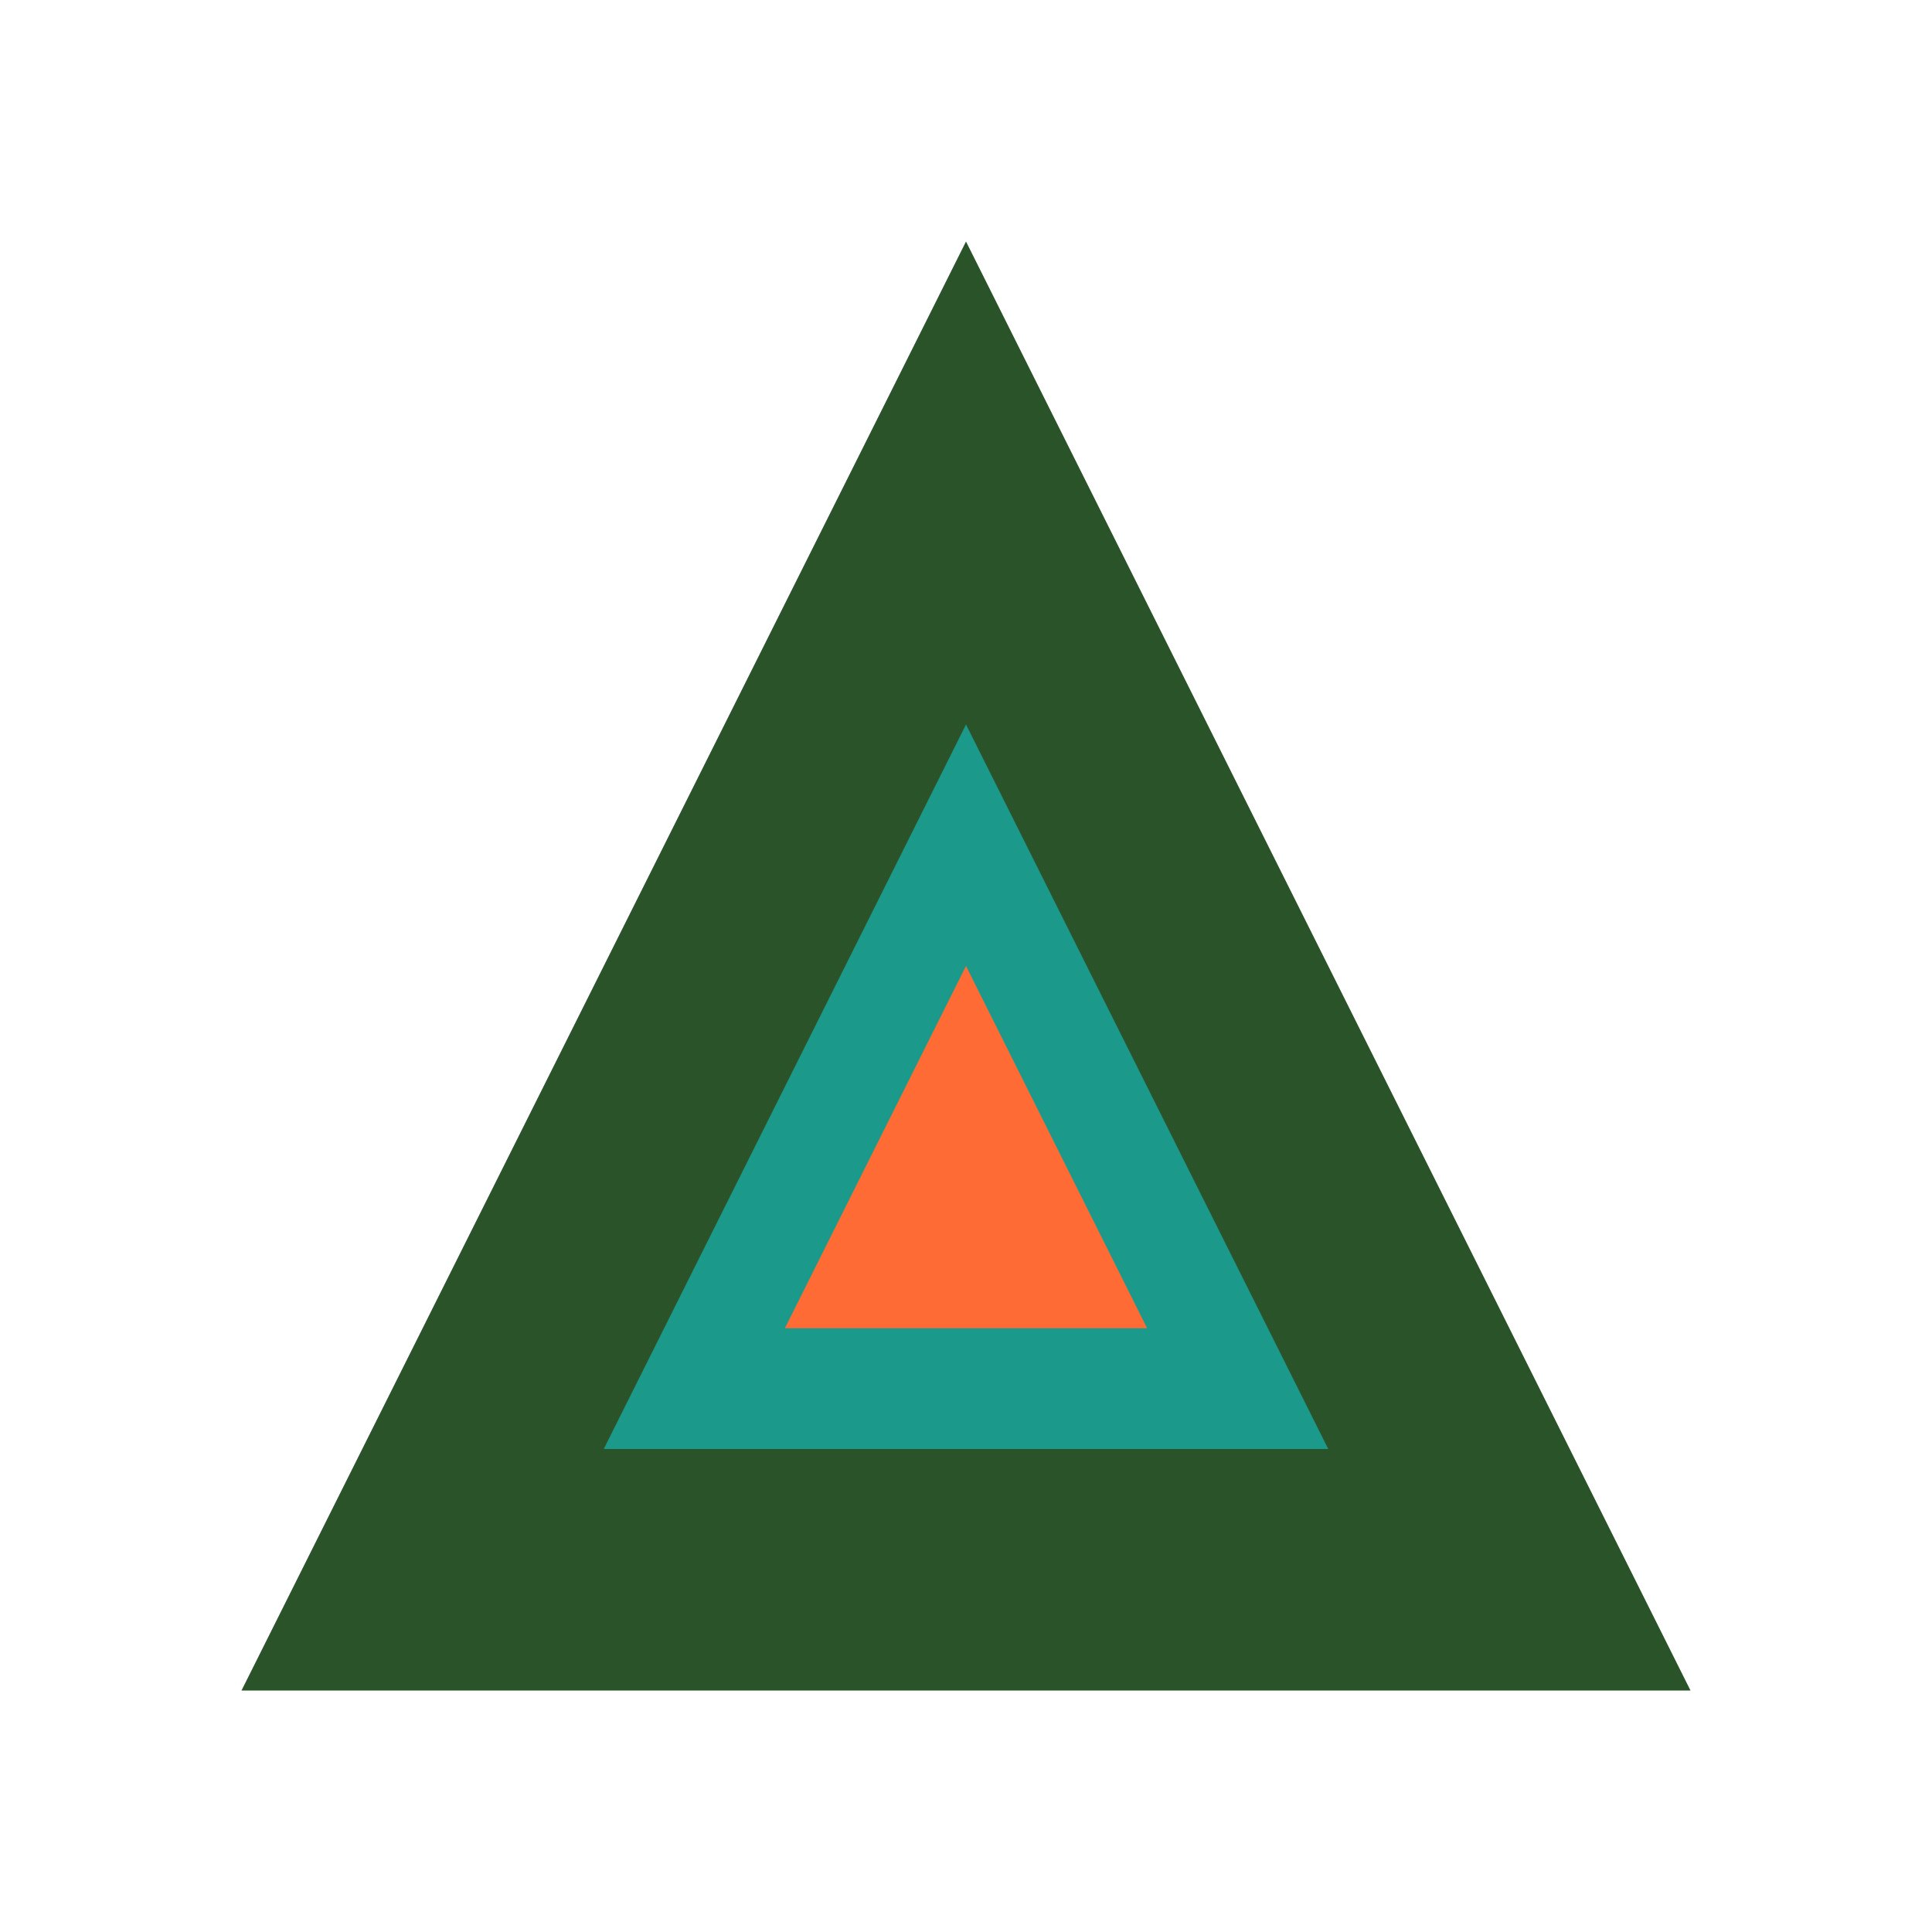
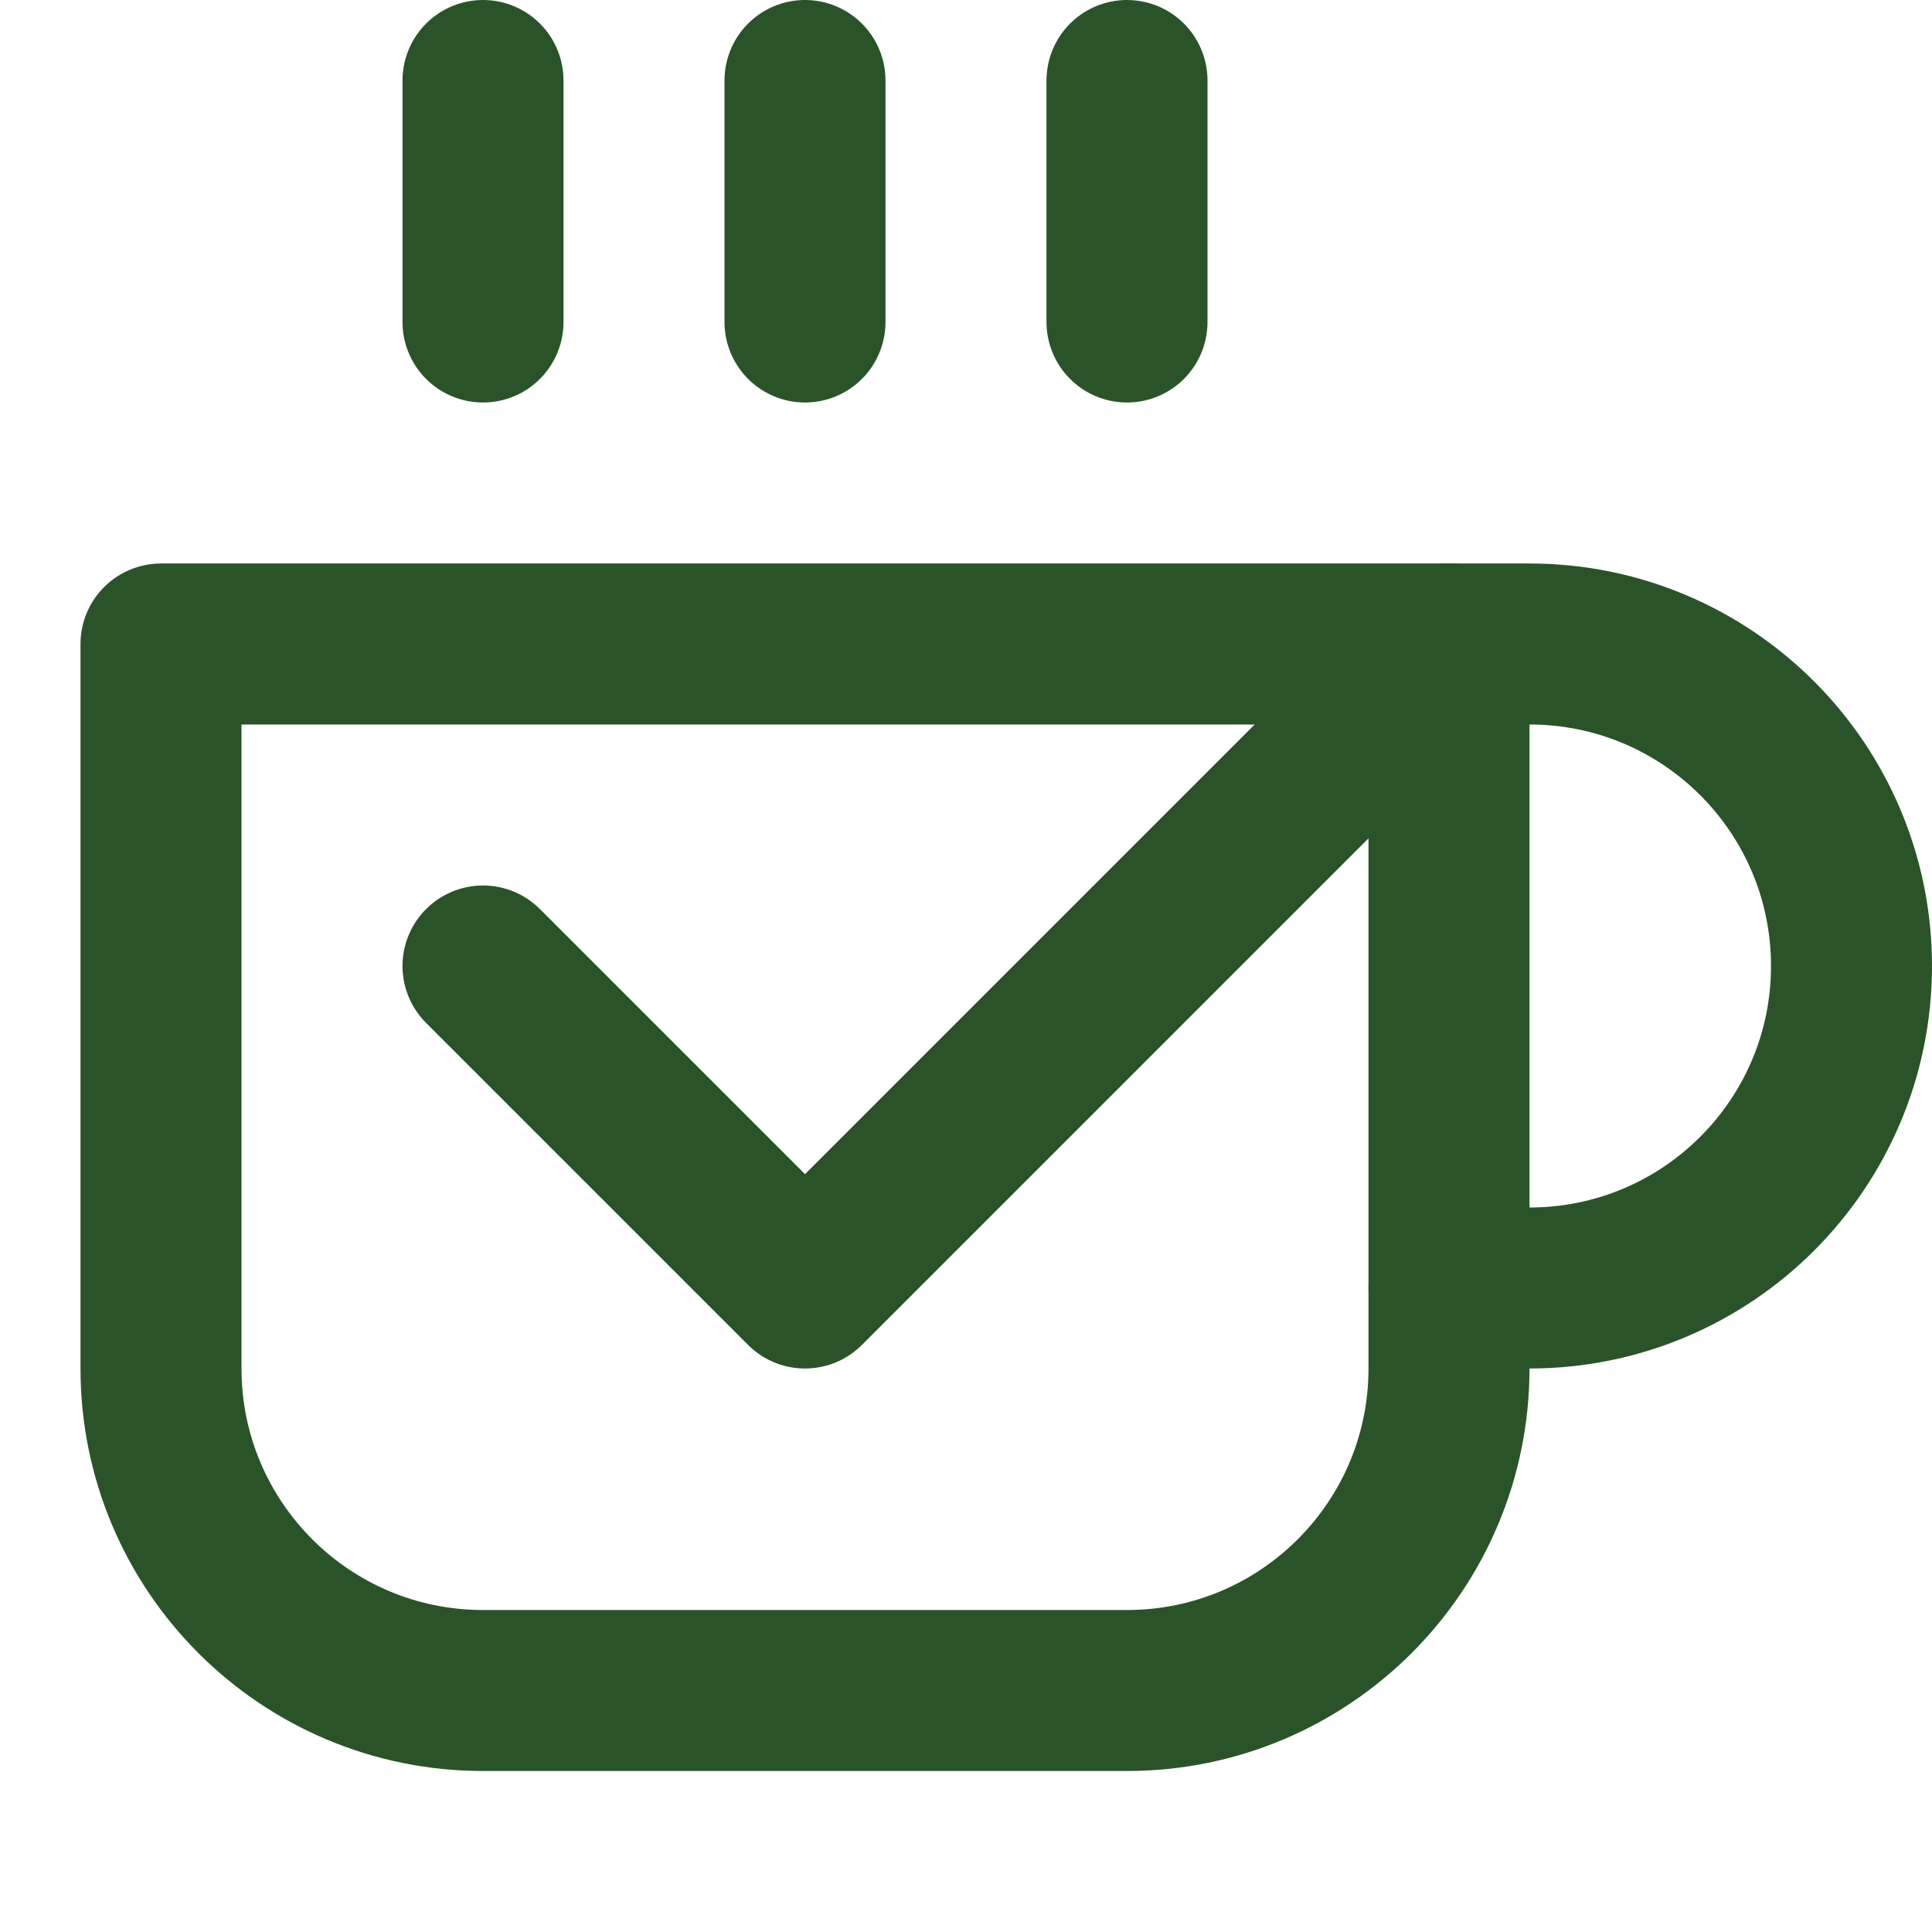
- <svg xmlns="http://www.w3.org/2000/svg" width="128" height="128" viewBox="0 0 128 128" fill="none">
-   <path d="M64 16L16 112H112L64 16Z" fill="#2B5329" />
-   <path d="M64 48L40 96H88L64 48Z" fill="#1B998B" />
-   <path d="M64 64L52 88H76L64 64Z" fill="#FF6B35" />
+ <svg xmlns="http://www.w3.org/2000/svg" width="32" height="32" viewBox="0 0 24 24" fill="none" stroke="#2B5329" stroke-width="2" stroke-linecap="round" stroke-linejoin="round">
+   <path d="M18 8h1a4 4 0 0 1 0 8h-1" />
+   <path d="M2 8h16v9a4 4 0 0 1-4 4H6a4 4 0 0 1-4-4V8z" />
+   <line x1="6" y1="1" x2="6" y2="4" />
+   <line x1="10" y1="1" x2="10" y2="4" />
+   <line x1="14" y1="1" x2="14" y2="4" />
+   <path d="m 6,12 l 4,4 l 8,-8" />
</svg>
